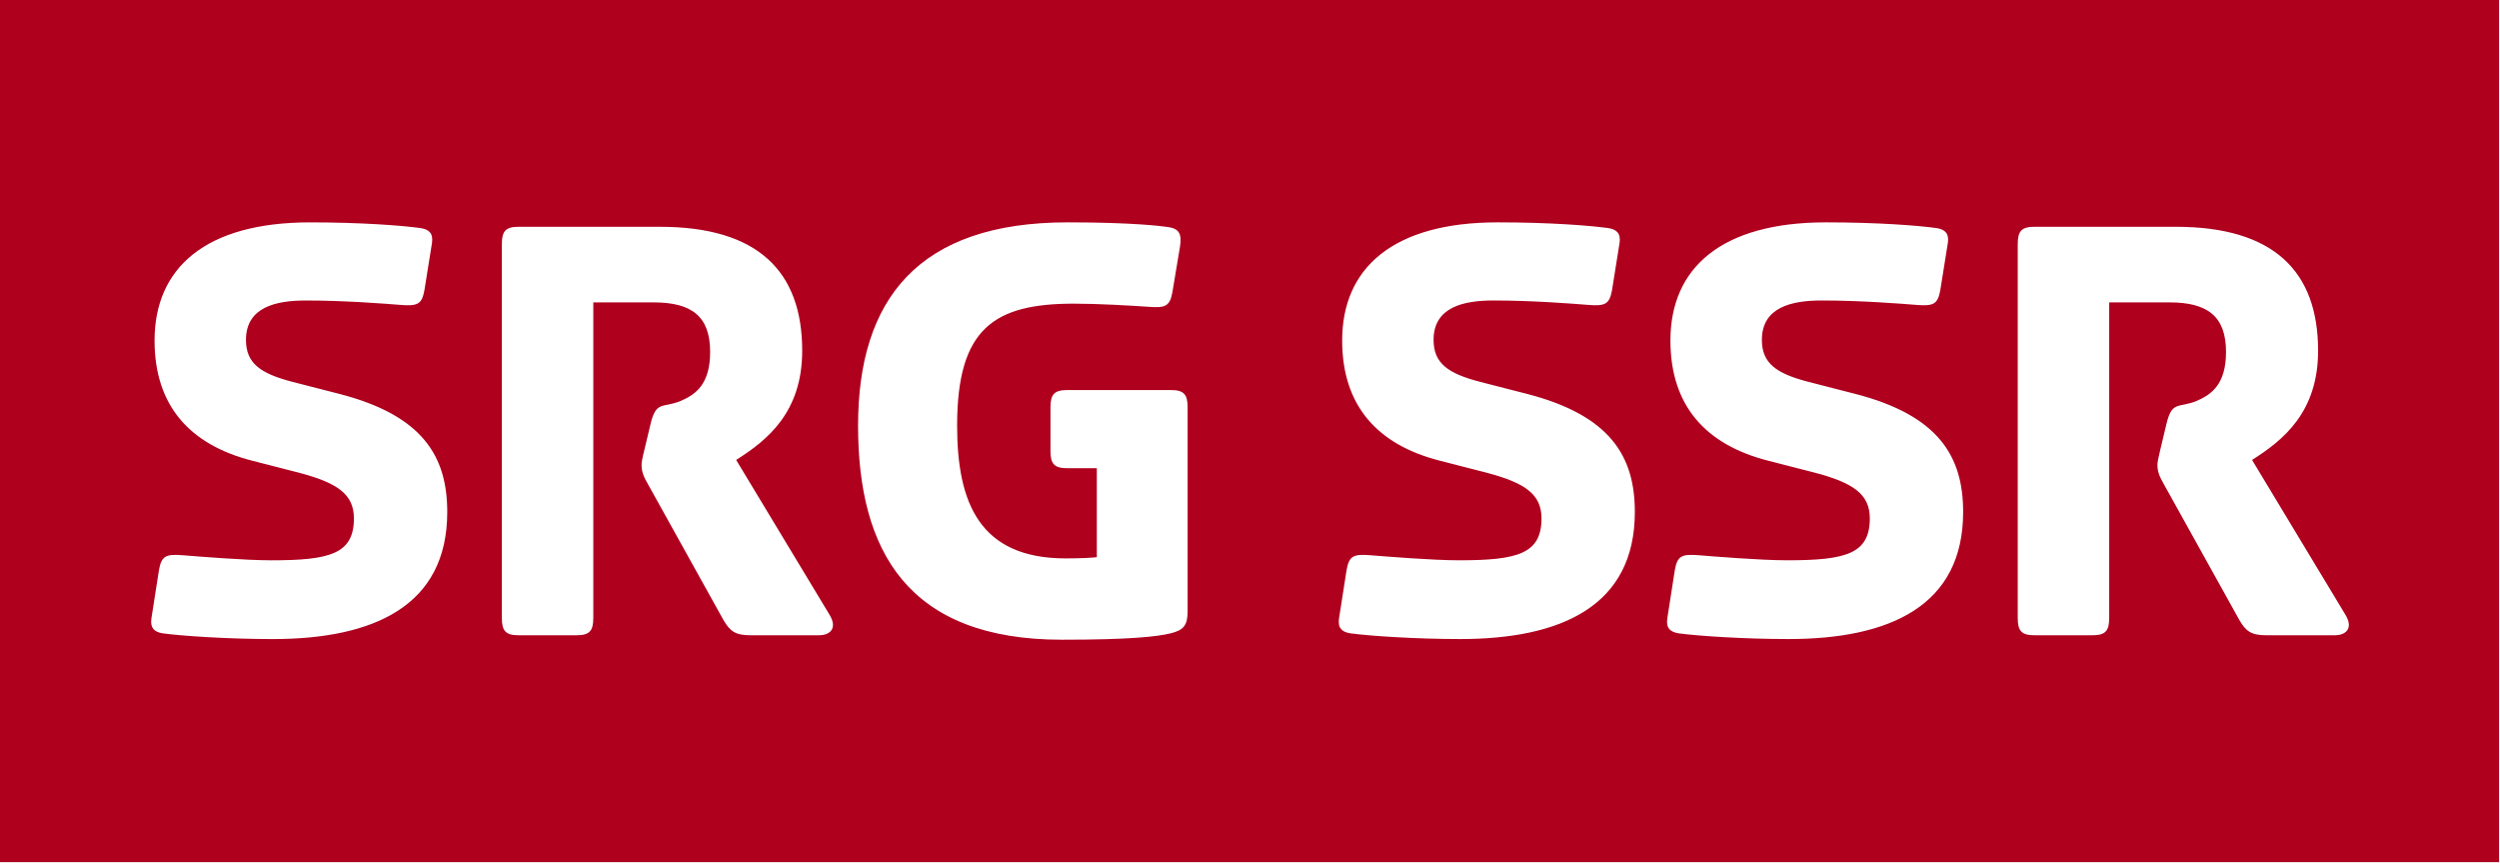
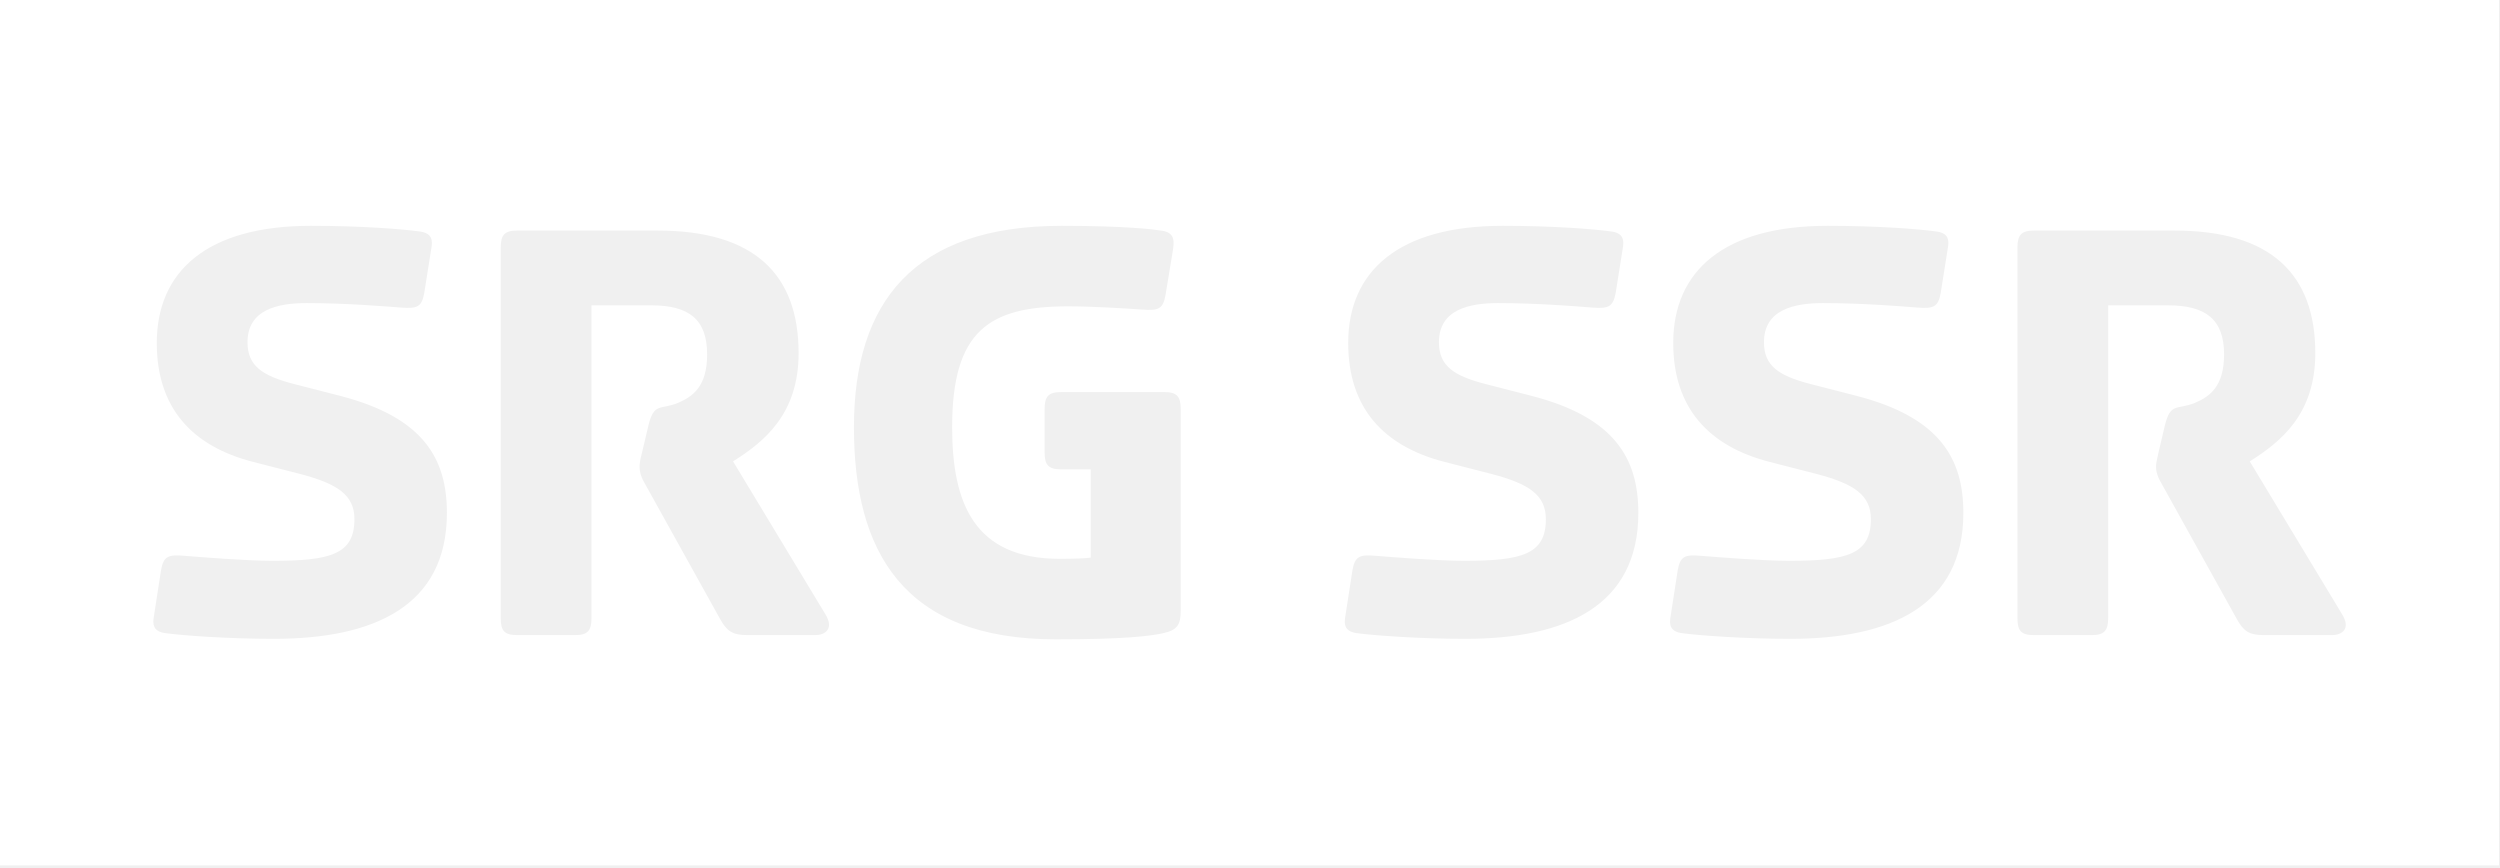
- <svg xmlns="http://www.w3.org/2000/svg" height="100" viewBox="0 0 290 100" width="290">
-   <path d="m0 0h290v100h-290z" fill="#af001e" />
-   <path d="m51.902 59.394c0 10.907-8.547 14.738-20.263 14.738-5.23 0-10.609-.369-12.746-.663-.958-.148-1.474-.59-1.328-1.694l.886-5.674c.294-1.621.81-1.842 2.724-1.695 1.842.148 7.221.59 10.316.59 6.779 0 9.58-.737 9.58-4.863 0-2.801-1.916-4.127-6.411-5.306l-5.45-1.4c-7.15-1.841-11.274-6.336-11.274-13.927 0-8.401 5.895-13.705 18.051-13.705 5.969 0 10.686.368 12.822.664.958.146 1.474.588 1.326 1.694l-.884 5.526c-.294 1.621-.81 1.842-2.727 1.696-1.842-.148-6.485-.516-11.052-.516-3.391 0-6.928.736-6.928 4.569 0 2.727 1.694 3.905 5.379 4.864l5.453 1.4c9.725 2.503 12.526 7.292 12.526 13.702zm33.527-6.04c3.611-2.285 7.664-5.527 7.664-12.676 0-9.211-5.157-14.369-16.506-14.369h-16.433c-1.472 0-1.915.516-1.915 1.989v43.403c0 1.474.443 1.989 1.915 1.989h6.779c1.475 0 1.917-.515 1.917-1.989v-36.623h7.002c4.421 0 6.557 1.622 6.557 5.748 0 3.758-1.694 4.938-3.391 5.674-2.136.885-2.872-.074-3.536 2.727l-.737 3.095c-.222.884-.294 1.326-.294 1.621 0 .737.22 1.326.736 2.21l8.768 15.77c.739 1.254 1.329 1.768 3.097 1.768h8.032c1.03 0 2.285-.663 1.104-2.506zm50.476-8.106h-12.085c-1.475 0-1.917.516-1.917 1.989v5.084c0 1.474.442 1.99 1.917 1.99h3.463v10.317c-.442.073-1.917.146-3.611.146-10.02 0-12.601-6.483-12.601-15.399 0-11.276 4.275-14.151 13.559-14.151 2.801 0 6.558.222 8.696.368 1.914.148 2.43-.073 2.727-1.694l.884-5.305c.22-1.474-.074-2.136-1.623-2.284-.516-.074-3.831-.516-11.42-.516-17.319 0-24.318 8.916-24.318 23.583 0 14.515 5.748 24.831 23.653 24.831 8.032 0 11.055-.368 12.601-.736 1.549-.368 1.99-.958 1.99-2.578v-23.656c.001-1.473-.44-1.989-1.915-1.989zm41.288.442-5.453-1.4c-3.685-.959-5.379-2.137-5.379-4.864 0-3.833 3.537-4.569 6.927-4.569 4.567 0 9.209.368 11.051.516 1.917.147 2.433-.074 2.727-1.696l.884-5.526c.148-1.107-.368-1.549-1.326-1.694-2.137-.297-6.853-.664-12.823-.664-12.155 0-18.047 5.304-18.047 13.705 0 7.592 4.124 12.086 11.27 13.927l5.451 1.4c4.494 1.179 6.411 2.505 6.411 5.306 0 4.126-2.8 4.863-9.58 4.863-3.094 0-8.472-.442-10.312-.59-1.915-.147-2.43.074-2.724 1.695l-.887 5.674c-.146 1.104.37 1.546 1.328 1.694 2.136.294 7.511.663 12.743.663 11.715 0 20.263-3.831 20.263-14.738.003-6.408-2.798-11.197-12.524-13.702zm38.095 0-5.45-1.4c-3.685-.959-5.379-2.137-5.379-4.864 0-3.833 3.537-4.569 6.925-4.569 4.569 0 9.212.368 11.054.516 1.914.147 2.431-.074 2.724-1.696l.884-5.526c.149-1.107-.368-1.549-1.326-1.694-2.137-.297-6.851-.664-12.82-.664-12.158 0-18.053 5.304-18.053 13.705 0 7.592 4.126 12.086 11.274 13.927l5.453 1.4c4.494 1.179 6.411 2.505 6.411 5.306 0 4.126-2.801 4.863-9.58 4.863-3.094 0-8.474-.442-10.316-.59-1.917-.147-2.433.074-2.727 1.695l-.884 5.674c-.148 1.104.368 1.546 1.326 1.694 2.137.294 7.515.663 12.749.663 11.716 0 20.263-3.831 20.263-14.738-0-6.408-2.801-11.197-12.528-13.702zm56.814 25.495-10.759-17.832c3.611-2.285 7.664-5.527 7.664-12.676 0-9.211-5.159-14.369-16.508-14.369h-16.431c-1.474 0-1.917.516-1.917 1.989v43.403c0 1.474.442 1.989 1.917 1.989h6.78c1.475 0 1.917-.515 1.917-1.989v-36.622h6.999c4.421 0 6.557 1.622 6.557 5.748 0 3.758-1.694 4.938-3.388 5.674-2.137.885-2.875-.074-3.537 2.727l-.739 3.095c-.22.884-.294 1.326-.294 1.621 0 .737.222 1.326.738 2.21l8.768 15.77c.736 1.254 1.327 1.768 3.095 1.768h8.032c1.032 0 2.284-.663 1.106-2.506z" fill="#fff" />
+ <svg xmlns="http://www.w3.org/2000/svg" width="100%" height="100%" viewBox="0 0 1003 348" version="1.1" xml:space="preserve" style="fill-rule:evenodd;clip-rule:evenodd;stroke-linejoin:round;stroke-miterlimit:2;">
+   <path d="M0,347.2L0,0L1002.6,0L1002.6,347.2L0,347.2ZM673.1,228.8L670.1,248.2C669.6,252 671.4,253.5 674.6,254C681.9,255 700.4,256.3 718.3,256.3C758.4,256.3 787.7,243.2 787.7,205.8C787.7,183.8 778.1,167.4 744.8,158.8L726.1,154C713.5,150.7 707.7,146.7 707.7,137.3C707.7,124.2 719.8,121.6 731.4,121.6C747.1,121.6 763,122.9 769.3,123.4C775.8,123.9 777.6,123.1 778.6,117.6L781.6,98.7C782.1,94.9 780.4,93.4 777.1,92.9C769.8,91.9 753.6,90.6 733.2,90.6C691.5,90.6 671.3,108.8 671.3,137.6C671.3,163.6 685.5,179 709.9,185.3L728.6,190.1C744,194.1 750.6,198.7 750.6,208.3C750.6,222.4 741,225 717.8,225C707.2,225 688.8,223.5 682.5,223C675.9,222.4 674.1,223.2 673.1,228.8ZM868.5,170.9L866,181.5C865.3,184.5 865,186.1 865,187.1C865,189.6 865.8,191.7 867.6,194.7L897.6,248.7C900.1,253 902.1,254.8 908.2,254.8L935.7,254.8C939.3,254.8 943.5,252.5 939.5,246.2L902.6,185.1C915,177.3 928.9,166.2 928.9,141.7C928.9,110.1 911.2,92.5 872.4,92.5L816,92.5C811,92.5 809.4,94.3 809.4,99.3L809.4,248C809.4,253.1 810.9,254.8 816,254.8L839.2,254.8C844.2,254.8 845.8,253 845.8,248L845.8,122.5L869.8,122.5C884.9,122.5 892.3,128.1 892.3,142.2C892.3,155.1 886.5,159.1 880.7,161.6C873.3,164.6 870.8,161.3 868.5,170.9ZM473.7,245.2L473.7,164.1C473.7,159.1 472.2,157.3 467.1,157.3L425.7,157.3C420.6,157.3 419.1,159.1 419.1,164.1L419.1,181.5C419.1,186.5 420.6,188.3 425.7,188.3L437.6,188.3L437.6,223.7C436.1,224 431,224.2 425.2,224.2C390.9,224.2 382,202 382,171.4C382,132.8 396.7,122.9 428.5,122.9C438.1,122.9 451,123.7 458.3,124.2C464.9,124.7 466.6,123.9 467.6,118.4L470.6,100.2C471.4,95.2 470.4,92.9 465,92.4C463.2,92.1 451.9,90.6 425.9,90.6C366.6,90.6 342.6,121.2 342.6,171.4C342.6,221.2 362.3,256.5 423.6,256.5C451.1,256.5 461.5,255.2 466.8,254C472.2,252.8 473.7,250.7 473.7,245.2ZM542.6,228.8L539.6,248.2C539.1,252 540.9,253.5 544.2,254C551.5,255 569.9,256.3 587.9,256.3C628,256.3 657.3,243.2 657.3,205.8C657.3,183.8 647.7,167.4 614.4,158.8L595.7,154C583.1,150.7 577.3,146.7 577.3,137.3C577.3,124.2 589.4,121.6 601,121.6C616.6,121.6 632.6,122.9 638.8,123.4C645.4,123.9 647.1,123.1 648.2,117.6L651.2,98.7C651.7,94.9 649.9,93.4 646.7,92.9C639.4,91.9 623.2,90.6 602.8,90.6C561.1,90.6 540.9,108.8 540.9,137.6C540.9,163.6 555,179 579.5,185.3L598.2,190.1C613.6,194.1 620.2,198.7 620.2,208.3C620.2,222.4 610.6,225 587.4,225C576.8,225 558.3,223.5 552.1,223C545.4,222.4 543.6,223.2 542.6,228.8ZM64.6,228.8L61.6,248.2C61.1,252 62.9,253.5 66.2,254C73.5,255 91.9,256.3 109.9,256.3C150,256.3 179.3,243.2 179.3,205.8C179.3,183.8 169.7,167.4 136.4,158.8L117.7,154C105.1,150.7 99.3,146.7 99.3,137.3C99.3,124.2 111.4,121.6 123,121.6C138.6,121.6 154.6,122.9 160.9,123.4C167.5,123.9 169.2,123.1 170.2,117.6L173.2,98.7C173.7,94.9 171.9,93.4 168.6,92.9C161.3,91.9 145.1,90.6 124.7,90.6C83.1,90.6 62.9,108.8 62.9,137.6C62.9,163.6 77,179 101.5,185.3L120.2,190.1C135.6,194.1 142.2,198.7 142.2,208.3C142.2,222.4 132.6,225 109.4,225C98.8,225 80.4,223.5 74.1,223C67.4,222.4 65.6,223.2 64.6,228.8ZM260.1,170.9L257.6,181.5C256.8,184.5 256.6,186.1 256.6,187.1C256.6,189.6 257.3,191.7 259.1,194.7L289.1,248.7C291.6,253 293.7,254.8 299.7,254.8L327.2,254.8C330.7,254.8 335,252.5 331,246.2L294.1,185.1C306.5,177.3 320.4,166.2 320.4,141.7C320.4,110.1 302.7,92.5 263.8,92.5L207.5,92.5C202.4,92.5 200.9,94.3 200.9,99.3L200.9,248C200.9,253.1 202.4,254.8 207.5,254.8L230.7,254.8C235.8,254.8 237.3,253 237.3,248L237.3,122.5L261.3,122.5C276.4,122.5 283.7,128.1 283.7,142.2C283.7,155.1 277.9,159.1 272.1,161.6C264.9,164.6 262.4,161.3 260.1,170.9Z" style="fill:white;" />
</svg>
